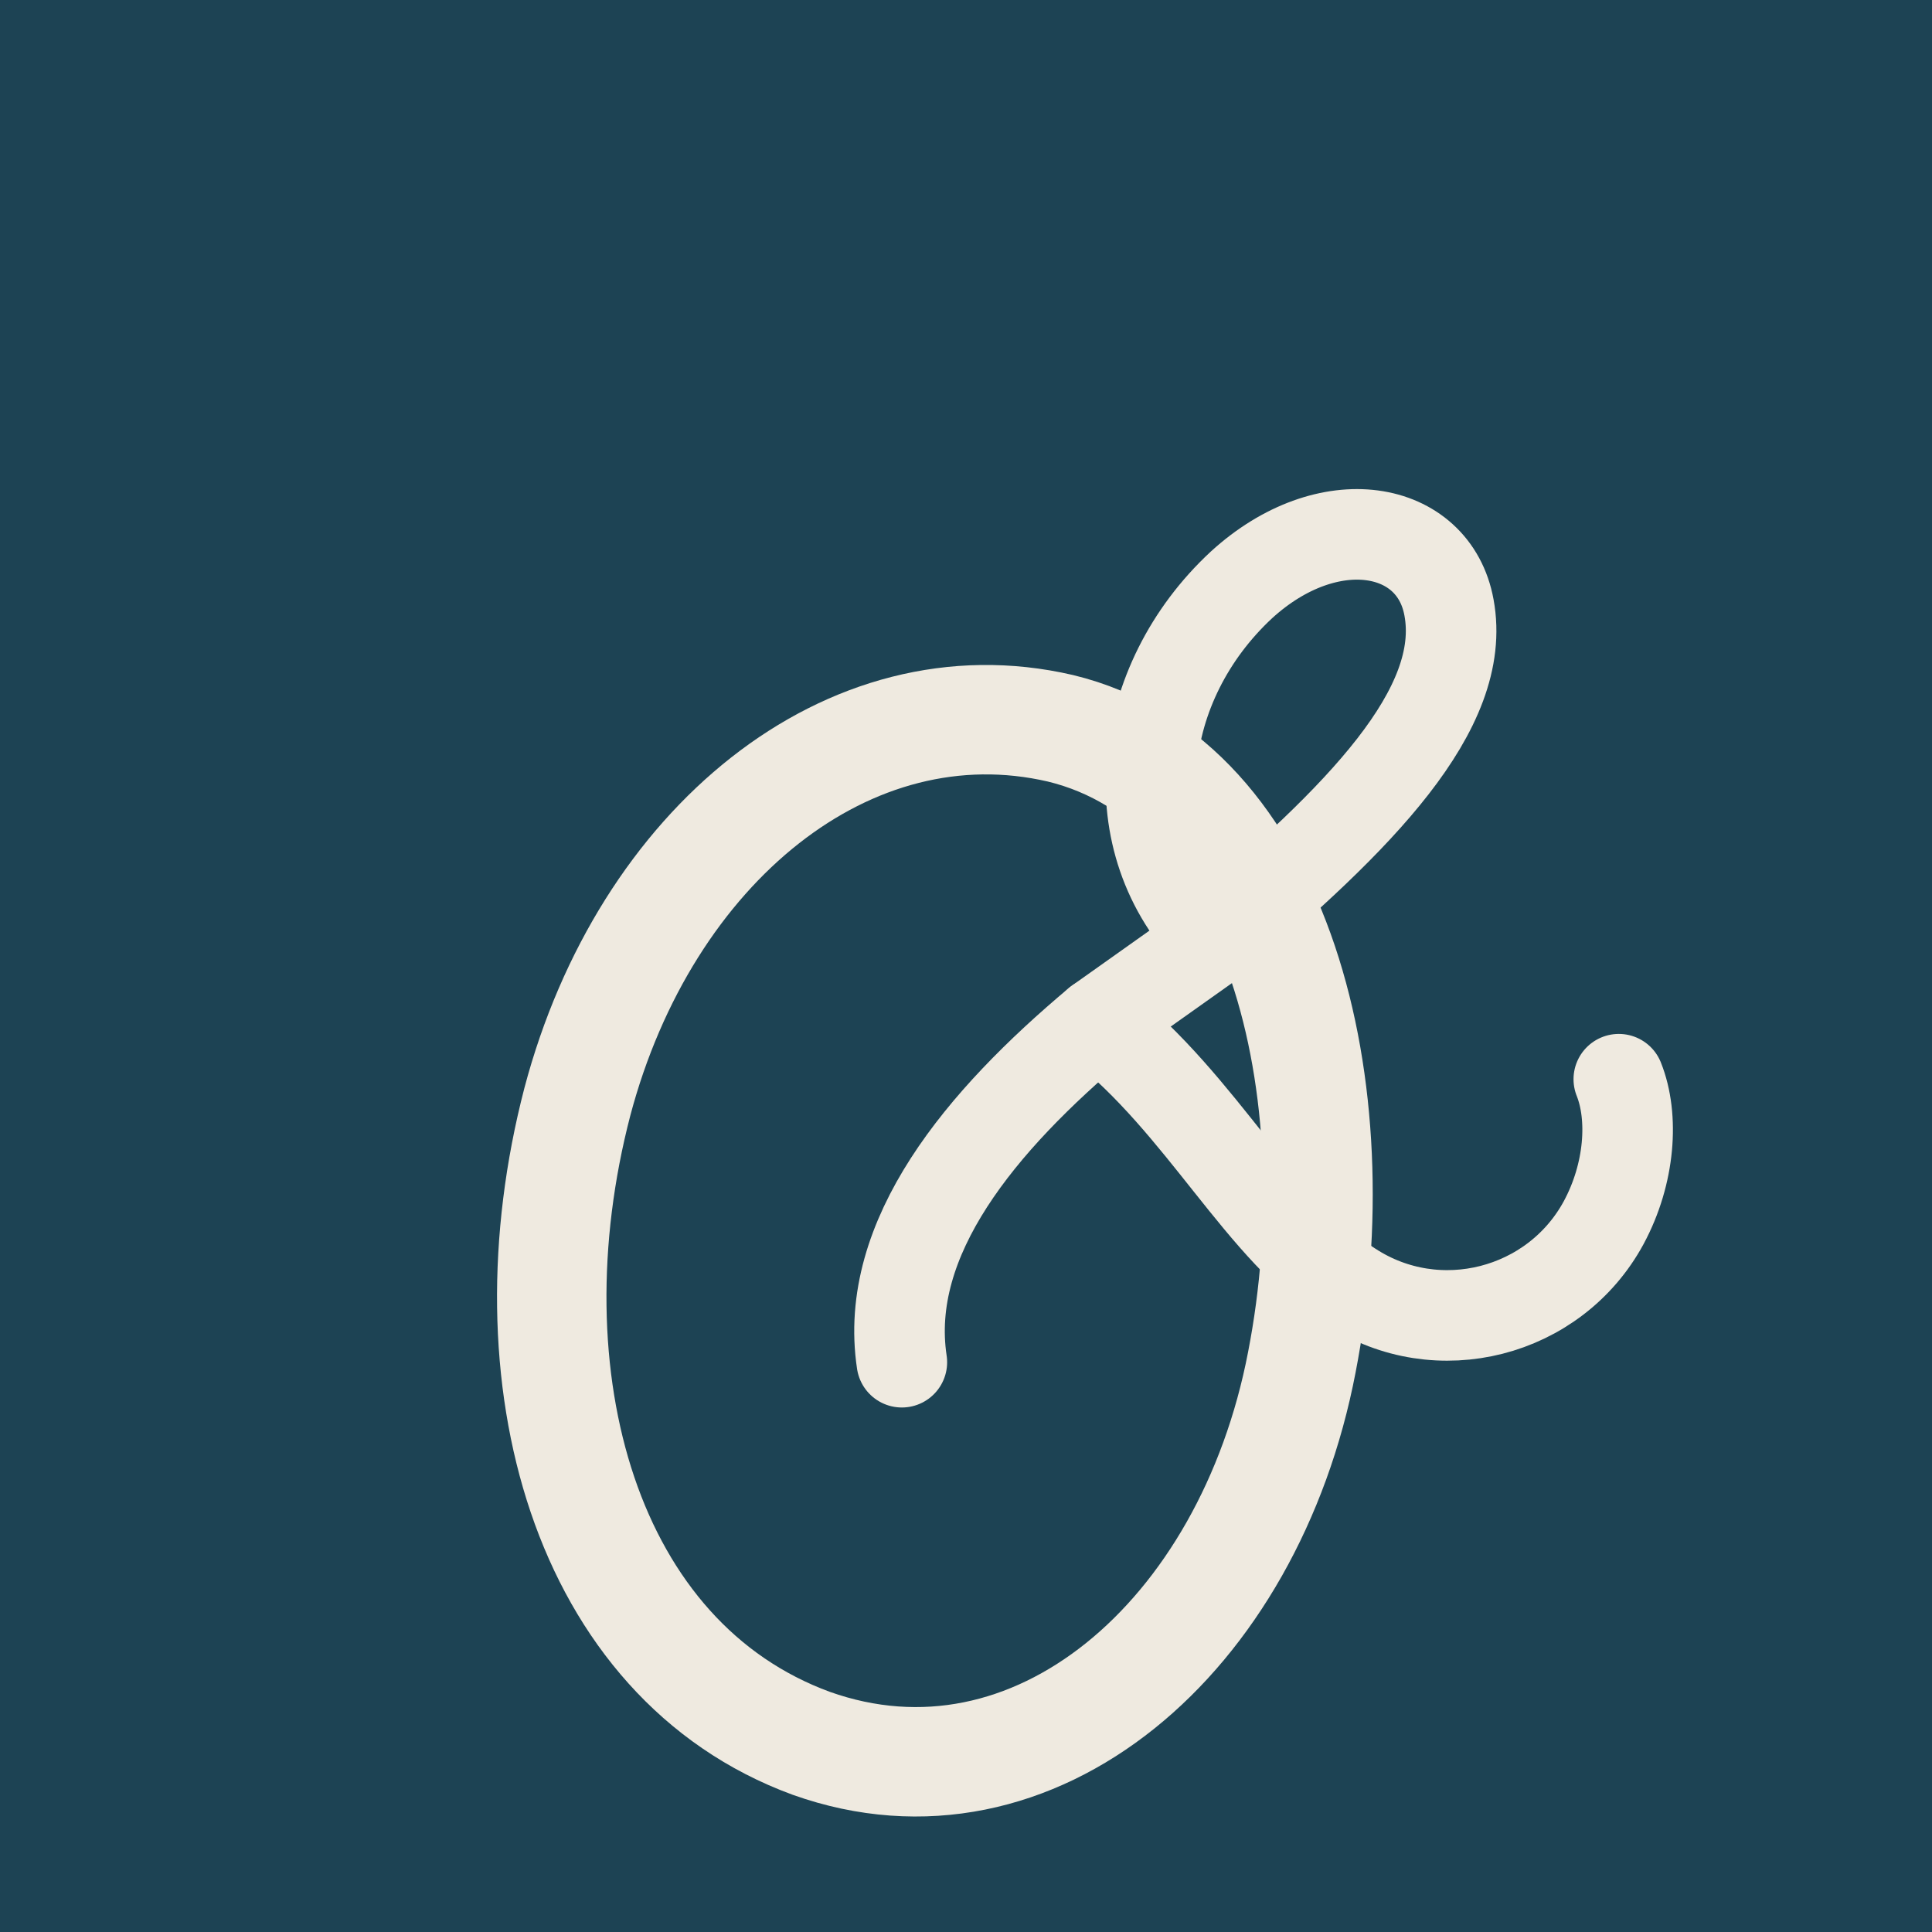
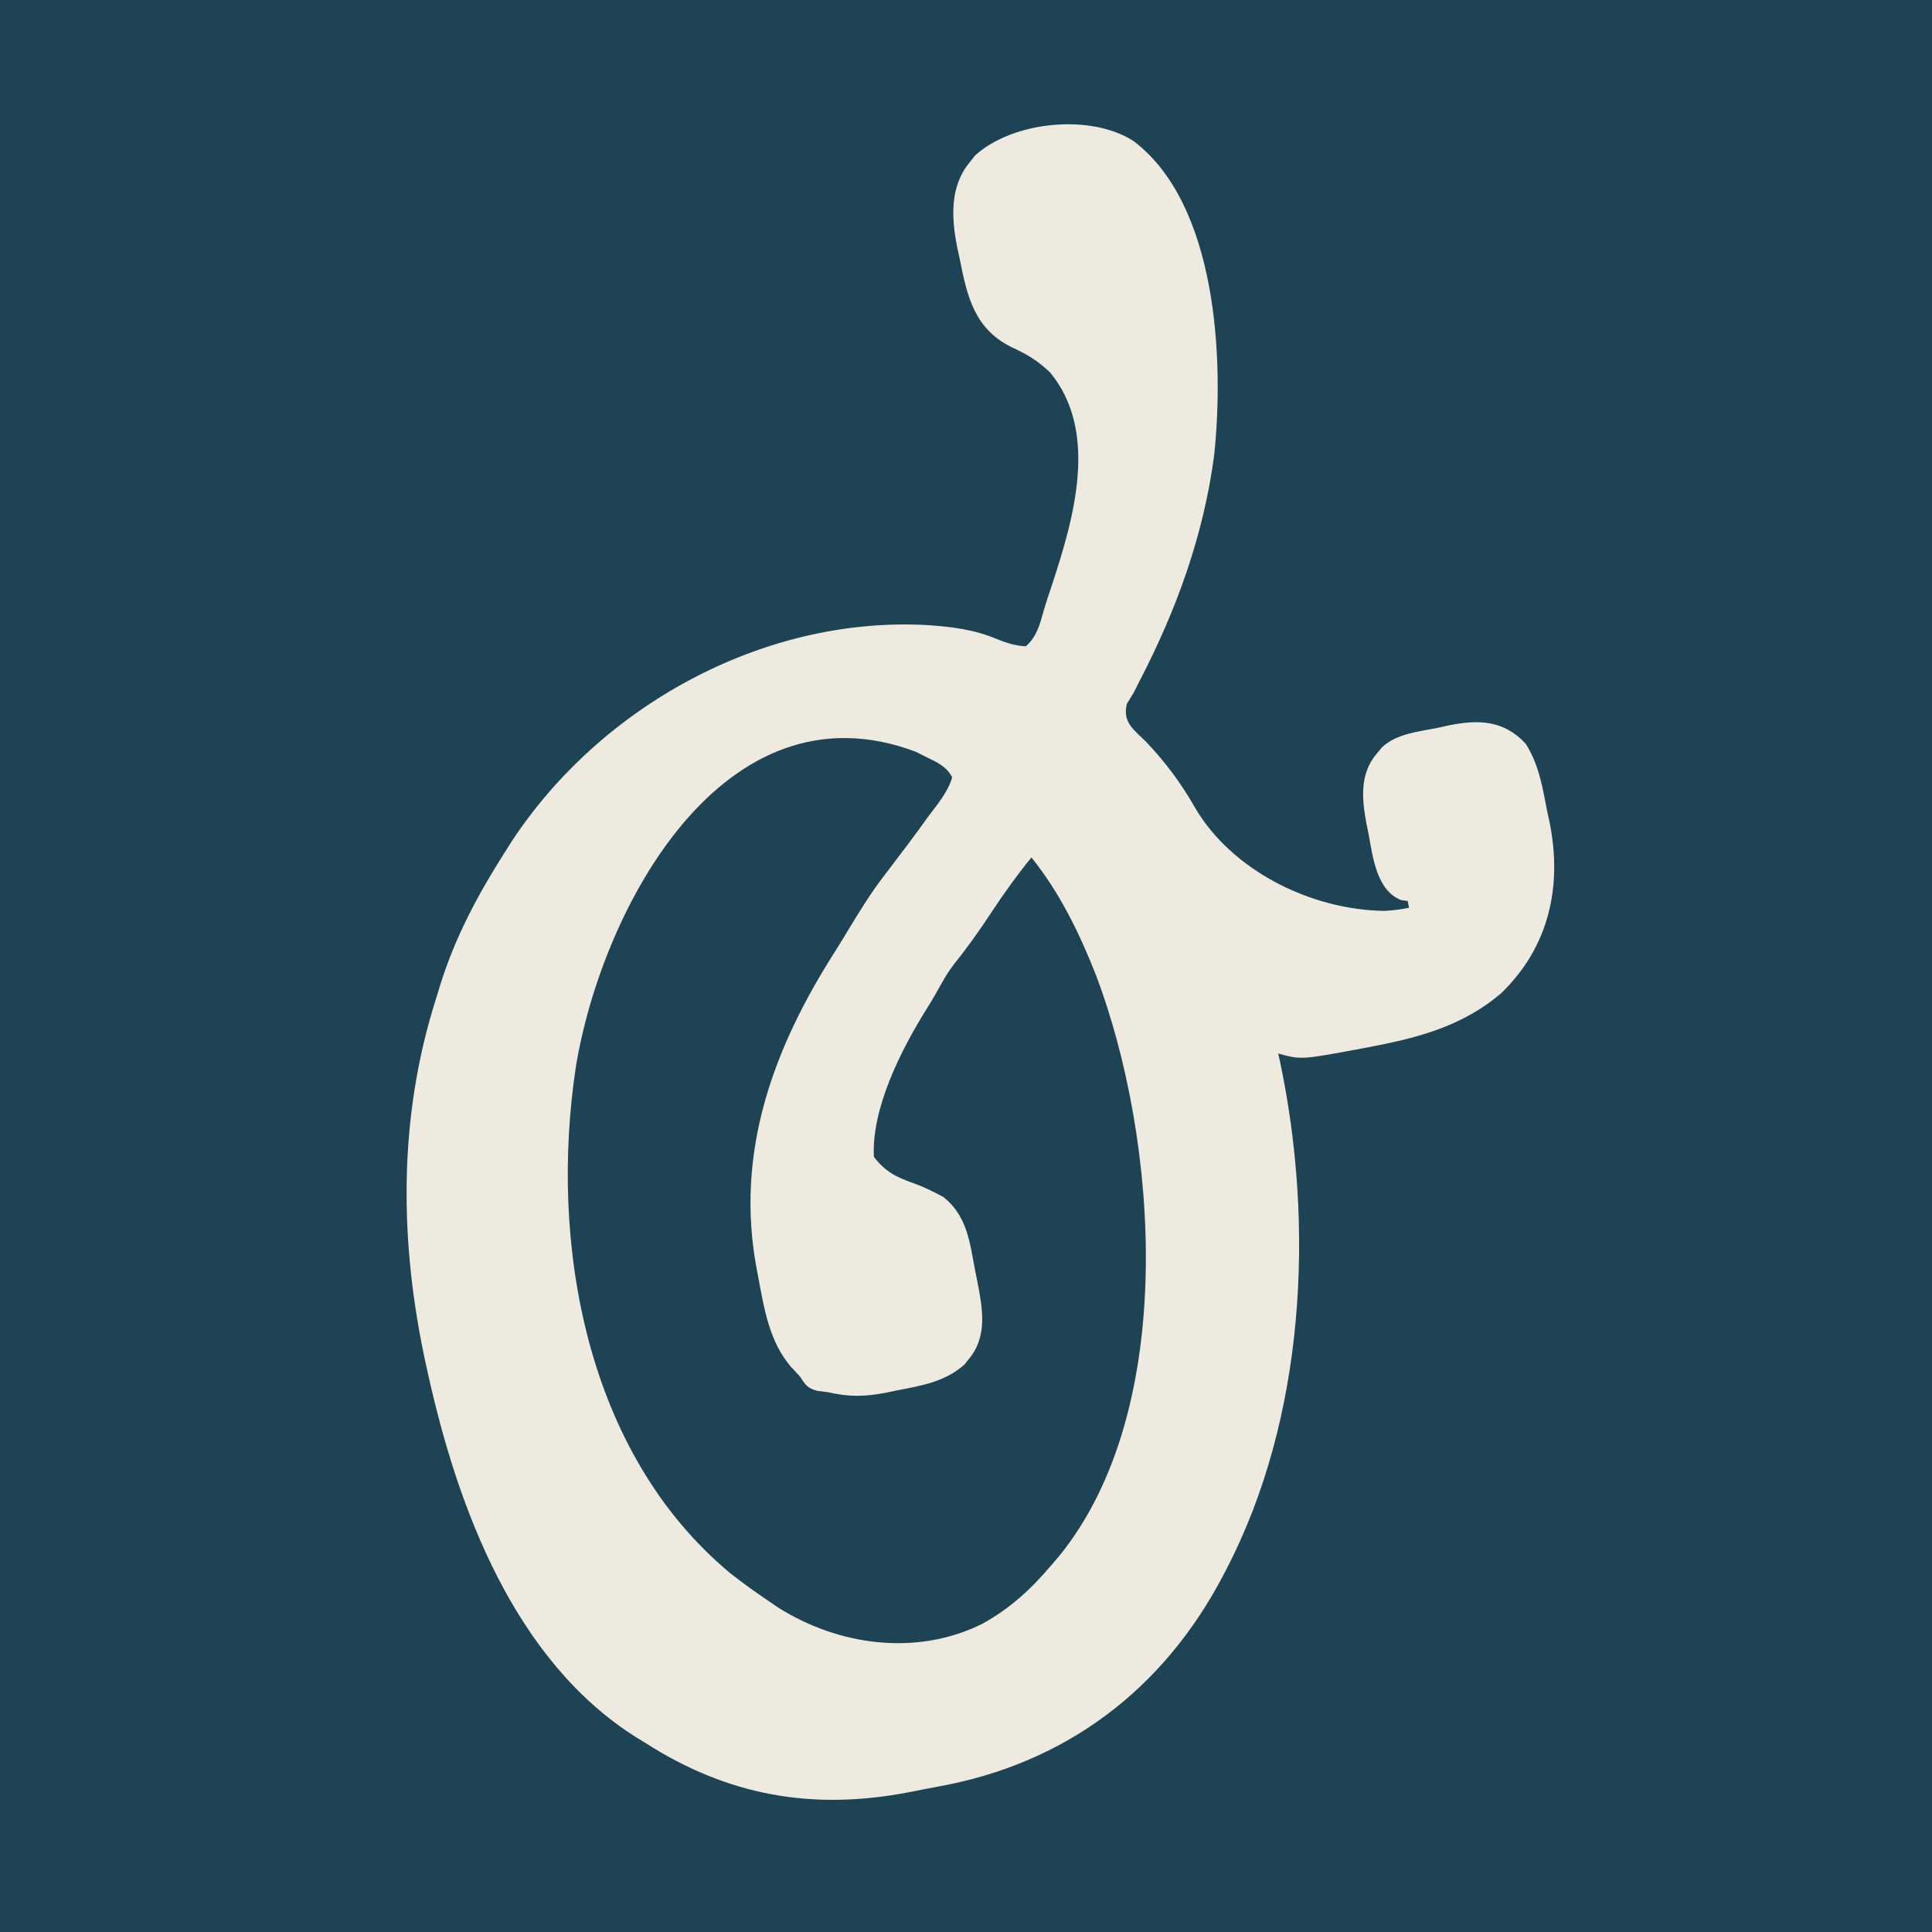
<svg xmlns="http://www.w3.org/2000/svg" viewBox="0 0 512 512" width="512" height="512">
  <rect width="512" height="512" fill="#1D4354" />
-   <g fill="none" stroke="#EFEAE0" stroke-linecap="round" stroke-linejoin="round">
-     <path d="M281 193 C225 180 171 224 153 292 C134 365 155 440 215 462 C274 483 331 434 345 361 C359 289 339 207 281 193 Z" stroke-width="29" />
-     <path d="M322 249 C296 223 301 181 329 155 C352 134 380 139 384 161 C389 188 360 217 322 249 L291 271 C260 297 234 328 239 361" stroke-width="24" />
-     <path d="M291 271 C319 293 334 326 358 341 C381 356 412 348 425 324 C432 311 433 296 429 286" stroke-width="24" />
+   <g transform="translate(255.5 256) scale(0.92) rotate(-11) translate(-256 -256)">
+     <path d="M0 0 C20.161 22.456 13.639 66.756 5.565 93.143 C-1.751 115.147 -13.691 135.057 -28.059 153.117 C-28.782 154.052 -29.505 154.986 -30.25 155.949 C-31.102 156.882 -31.954 157.816 -32.832 158.777 C-35.071 163.785 -32.401 166.253 -29.5 170.512 C-25.085 177.445 -21.879 184.106 -19.25 191.887 C-12.277 211.707 7.959 227.172 28.562 231.449 C31.03 231.823 33.243 231.949 35.75 231.949 C35.75 231.289 35.75 230.629 35.75 229.949 C35.152 229.743 34.554 229.537 33.938 229.324 C27.573 225.324 28.294 215.575 28.375 208.949 C28.363 208.003 28.352 207.057 28.34 206.082 C28.37 198.783 29.025 191.357 35.188 186.512 C35.764 186.039 36.34 185.566 36.934 185.078 C41.977 181.943 48.279 182.691 54 182.637 C55.012 182.608 56.024 182.579 57.066 182.549 C65.788 182.475 72.909 184.129 77.75 191.949 C80.358 198.609 80.118 204.947 80.125 212.012 C80.149 213.259 80.174 214.506 80.199 215.791 C80.258 234.547 73.045 250.838 57.062 261.199 C44.952 268.047 32.159 269.146 18.562 269.137 C17.456 269.137 16.35 269.137 15.211 269.136 C-3.132 269.008 -3.132 269.008 -9.25 265.949 C-9.227 266.693 -9.204 267.437 -9.18 268.203 C-8.378 316.721 -21.651 370.439 -52.25 408.949 C-52.68 409.491 -53.11 410.034 -53.553 410.592 C-76.79 439.584 -108.433 455.051 -145.644 454.546 C-148.448 454.512 -151.249 454.526 -154.053 454.545 C-182.39 454.524 -205.634 445.69 -226.25 425.949 C-226.937 425.325 -227.624 424.701 -228.332 424.059 C-258.61 395.632 -266.21 349.298 -267.25 309.949 C-267.273 309.122 -267.297 308.295 -267.321 307.443 C-268.213 271.294 -261.756 235.84 -244.25 203.949 C-243.607 202.738 -242.963 201.527 -242.32 200.316 C-235.599 187.895 -226.946 177.182 -217.25 166.949 C-216.408 166.055 -215.566 165.16 -214.699 164.238 C-182.233 130.691 -131.274 114.028 -85.345 125.422 C-78.272 127.264 -72.017 129.288 -65.912 133.365 C-63.393 135.008 -61.168 136.189 -58.25 136.949 C-54.664 134.882 -53.144 131.686 -51.32 128.057 C-50.128 125.71 -48.836 123.435 -47.531 121.148 C-37.74 103.633 -25.728 80.51 -36.25 60.949 C-38.867 57.169 -41.623 54.605 -45.312 51.949 C-55.28 44.722 -55.612 35.008 -55.625 23.637 C-55.649 22.56 -55.674 21.483 -55.699 20.373 C-55.731 11.756 -54.534 2.731 -47.438 -3.051 C-46.812 -3.587 -46.187 -4.123 -45.543 -4.676 C-32.865 -12.278 -10.535 -10.132 0 0 Z M-208.552 231.052 C-225.828 279.507 -227.002 340.7 -192.908 382.598 C-189.839 386.204 -186.595 389.599 -183.25 392.949 C-182.595 393.616 -181.94 394.282 -181.266 394.969 C-166.039 409.382 -144.443 416.541 -124.25 410.949 C-115.445 408.09 -108.418 403.755 -101.25 397.949 C-100.406 397.281 -99.561 396.614 -98.691 395.926 C-56.896 360.846 -47.918 283.605 -56.455 233.803 C-58.844 220.982 -62.151 208.516 -68.25 196.949 C-73.358 201.215 -78.094 205.698 -82.75 210.449 C-86.934 214.72 -91.164 218.792 -95.741 222.64 C-97.562 224.22 -99.139 225.915 -100.688 227.762 C-102.463 229.86 -104.233 231.932 -106.117 233.934 C-115.472 243.927 -127.275 259.005 -129.25 272.949 C-126.85 277.854 -123.883 280.016 -119.344 282.676 C-117.253 283.947 -115.347 285.295 -113.438 286.824 C-113.166 287.039 -113.166 287.039 -111.793 288.129 C-106.203 294.723 -106.795 302.16 -106.875 310.387 C-106.863 311.576 -106.852 312.765 -106.84 313.99 C-106.866 321.777 -106.914 330 -113.5 335.324 C-114.041 335.786 -114.583 336.247 -115.141 336.723 C-121.61 340.485 -128.408 340.285 -135.688 340.262 C-136.686 340.278 -137.684 340.294 -138.713 340.311 C-144.97 340.315 -149.534 339.494 -155.25 336.949 C-156.199 336.64 -157.148 336.33 -158.125 336.012 C-160.828 334.66 -161.125 333.725 -162.25 330.949 C-162.58 330.423 -162.58 330.423 -164.25 327.762 C-169.038 319.298 -168.604 309.768 -168.562 300.324 C-168.56 299.655 -168.558 298.986 -168.555 298.296 C-168.358 264.085 -151.797 236.707 -128.661 212.445 C-127.167 210.861 -125.704 209.253 -124.246 207.637 C-119.896 202.826 -115.571 198.105 -110.688 193.824 C-109.445 192.716 -108.202 191.607 -106.964 190.492 C-105.603 189.267 -104.236 188.046 -102.868 186.828 C-100.128 184.361 -97.438 181.847 -94.75 179.324 C-93.833 178.512 -92.916 177.7 -91.97 176.863 C-89.646 174.642 -87.741 172.801 -86.25 169.949 C-87.251 166.614 -89.522 164.974 -92.25 162.949 C-93.231 162.193 -94.212 161.436 -95.223 160.656 C-145.485 129.838 -192.461 187.71 -208.552 231.052 Z " fill="#EFEAE0" transform="translate(349.25,32.05078)" />
  </g>
</svg>
